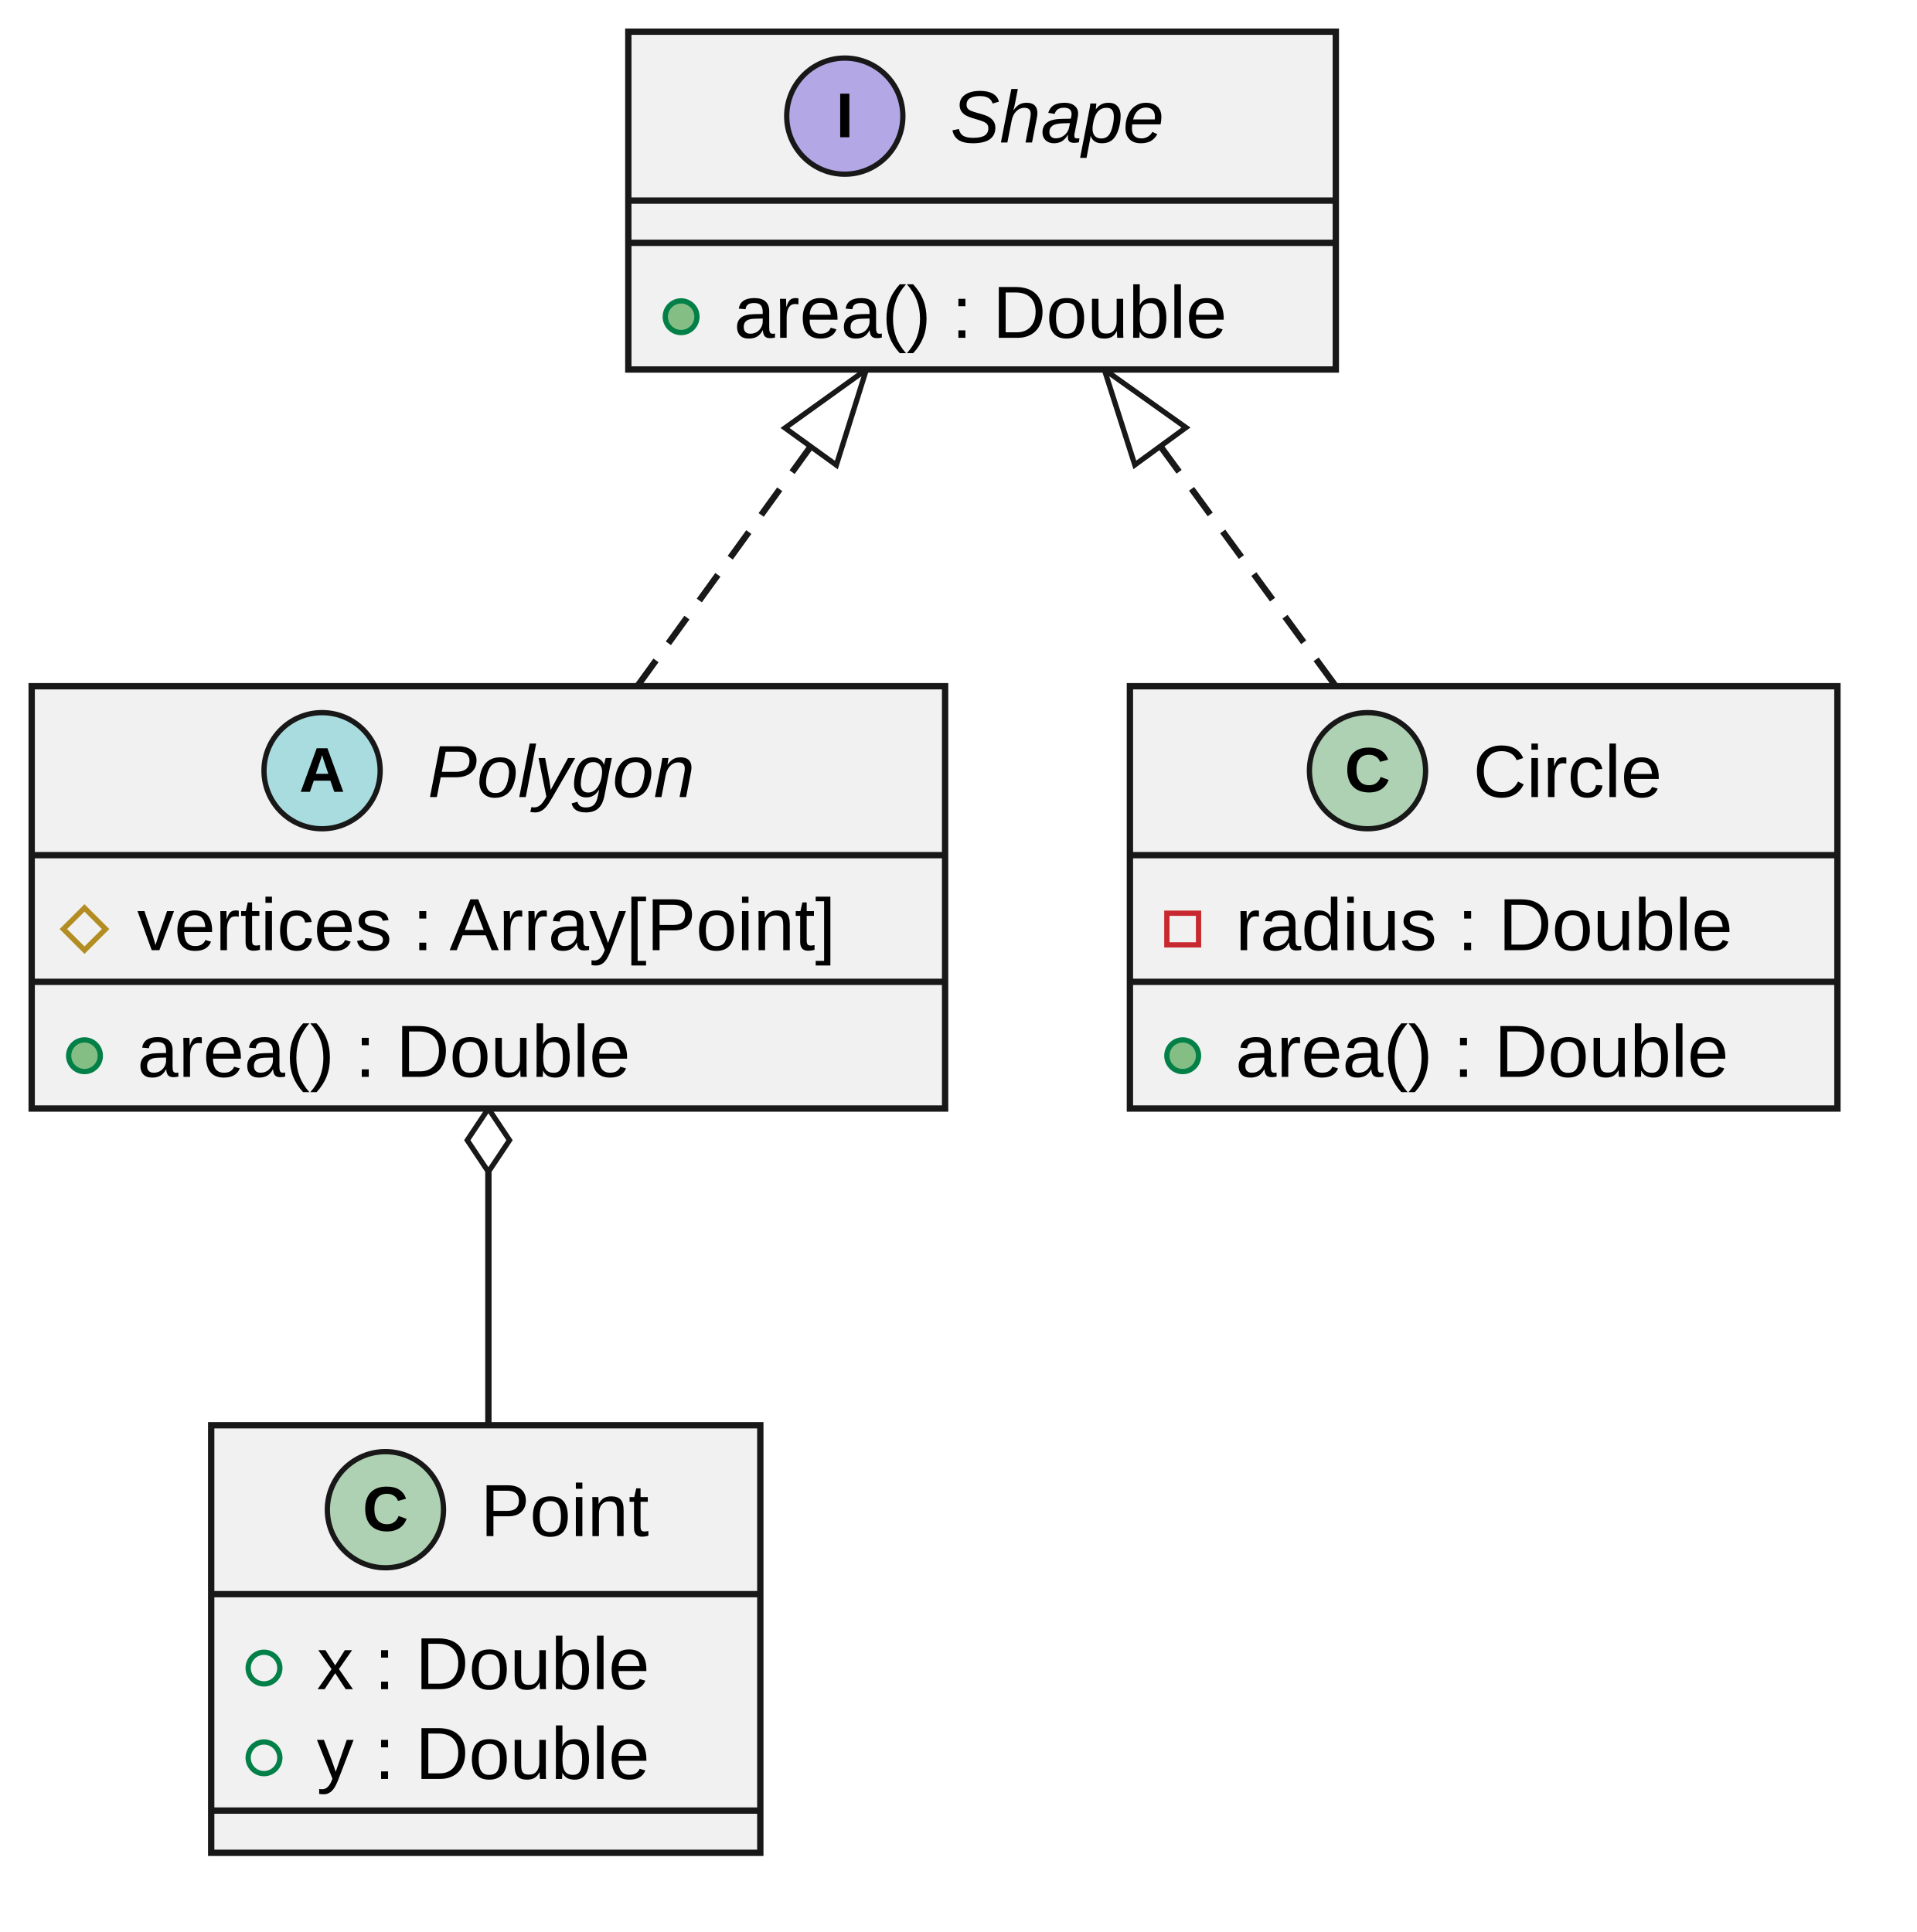
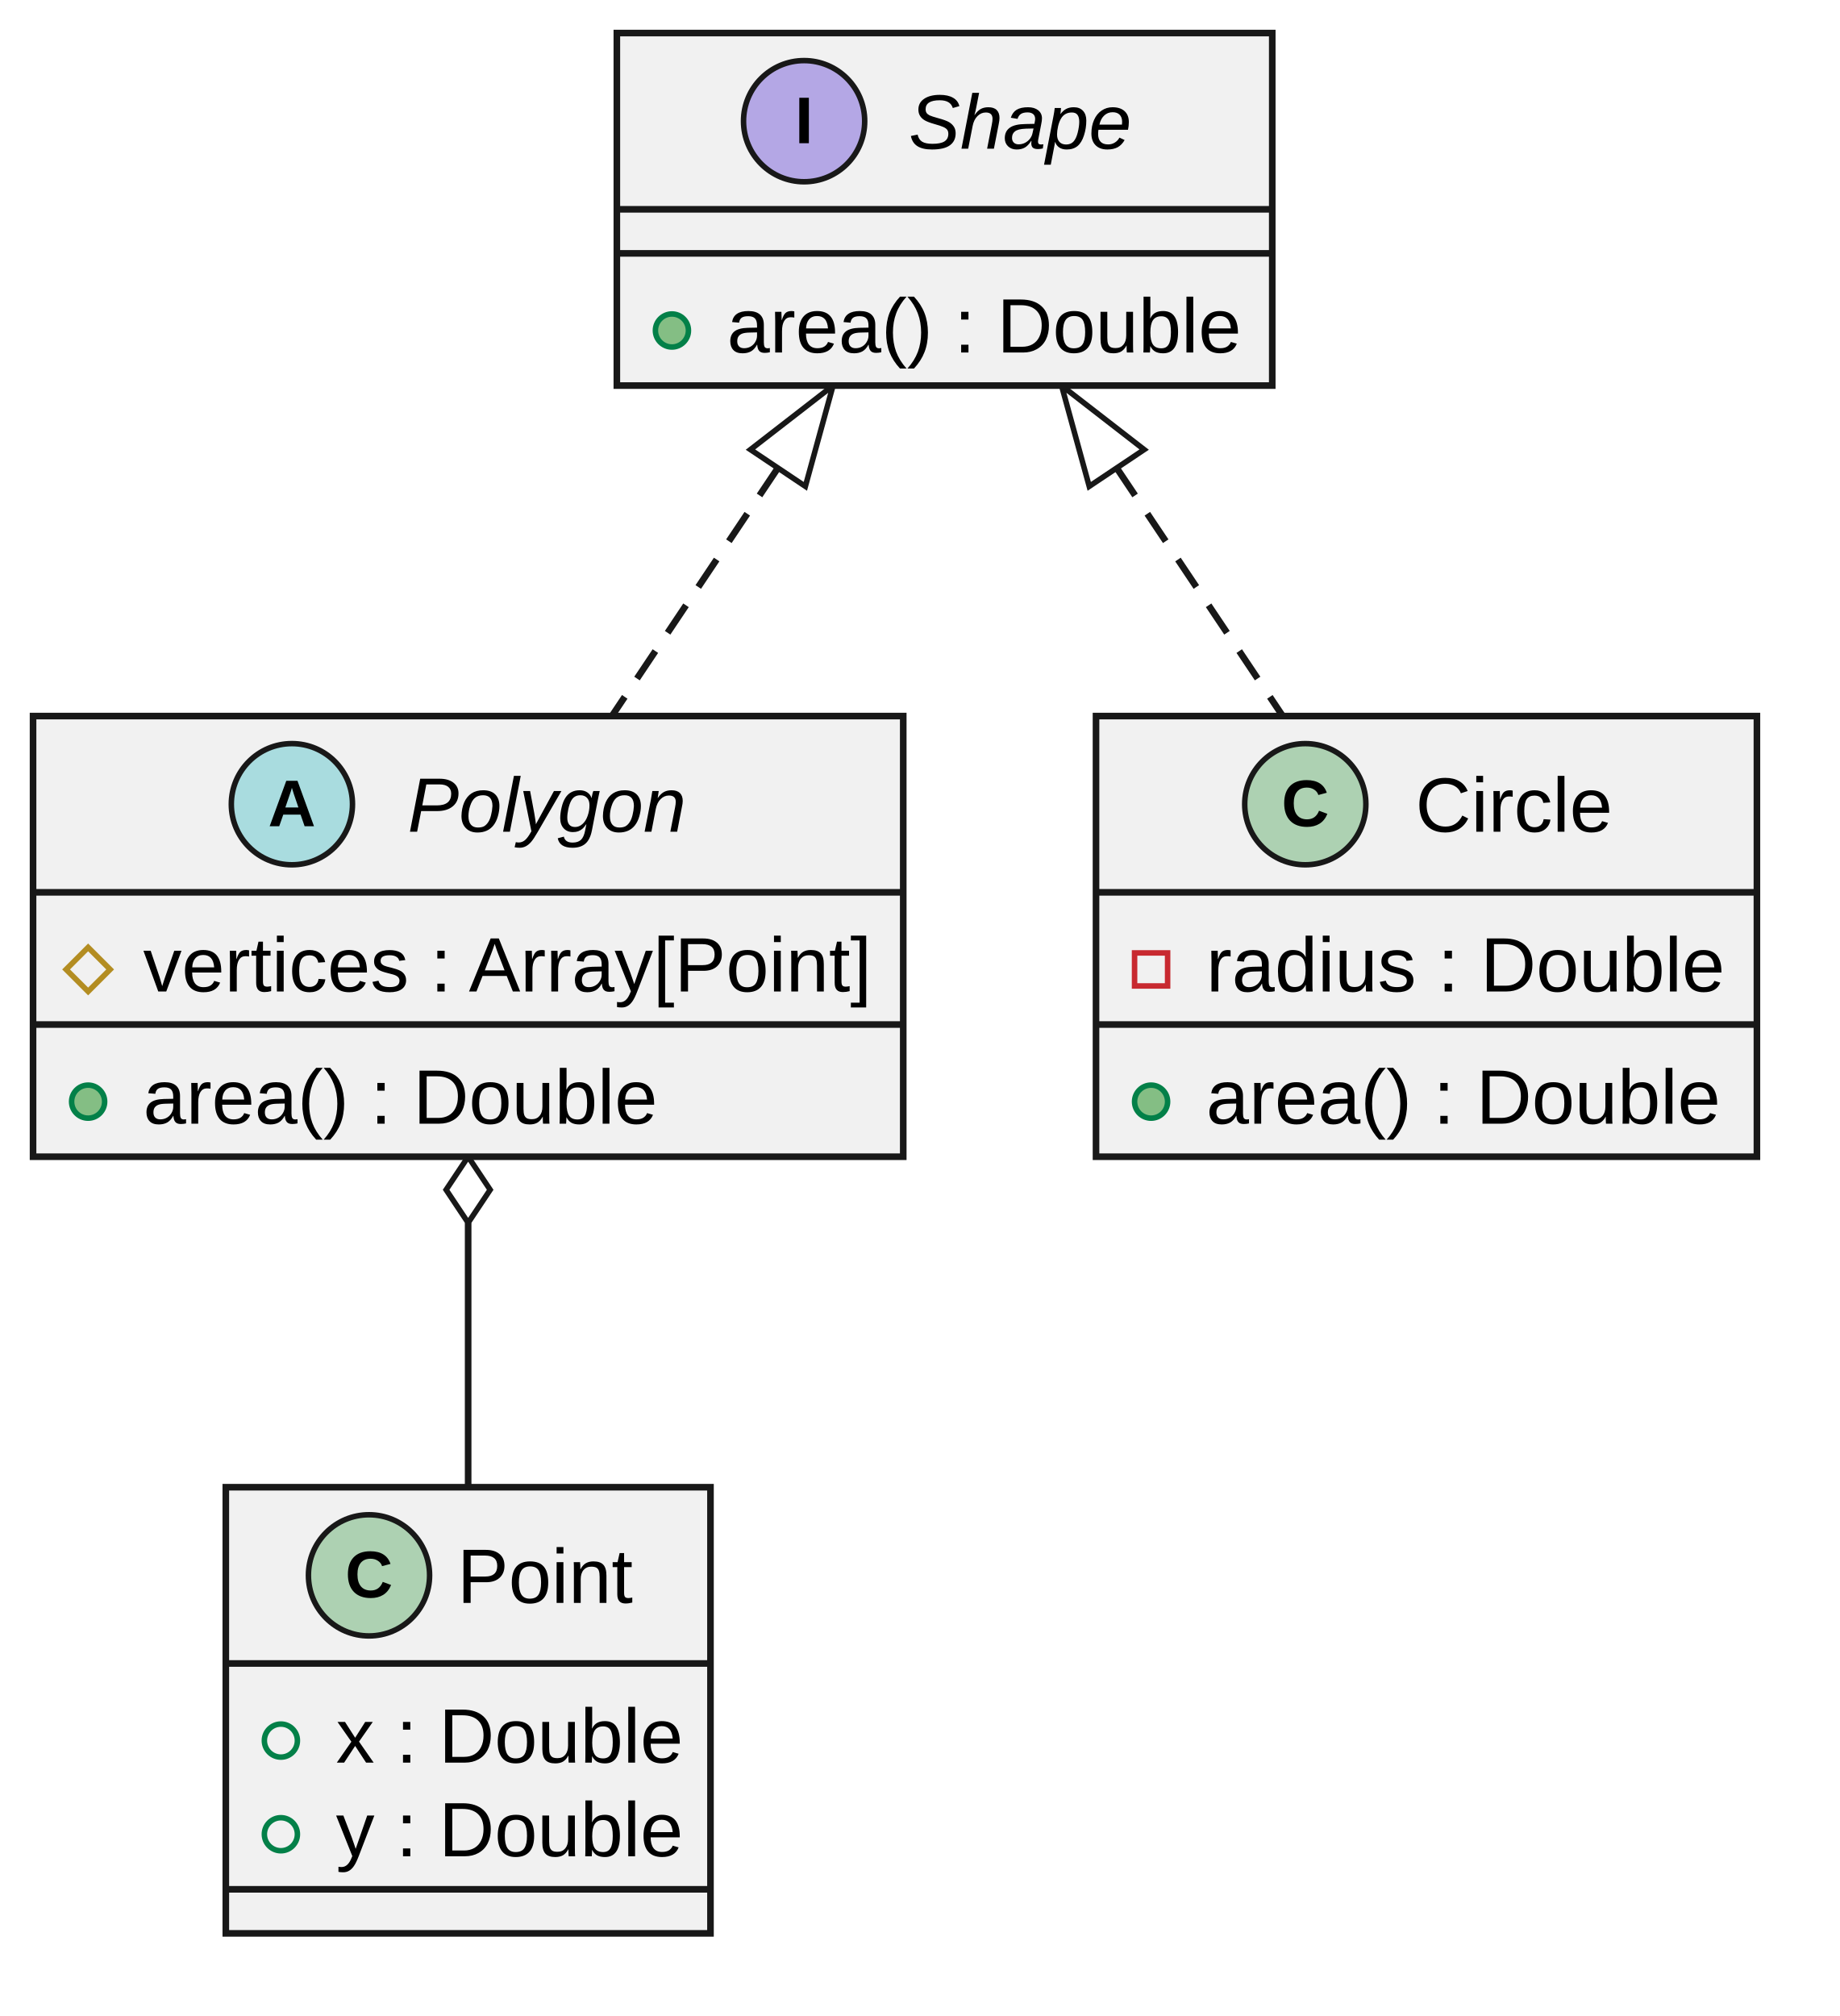
- <svg xmlns="http://www.w3.org/2000/svg" width="363" height="366" viewBox="-6 -6 363 366" role="img" aria-label="Class diagram">
+ <svg xmlns="http://www.w3.org/2000/svg" width="334" height="366" viewBox="-6 -6 334 366" role="img" aria-label="Class diagram">
  <style>svg{font-family:Arial, sans-serif;font-size:13px;background:transparent}
.class-node &gt; rect,.class-node &gt; line{stroke:#181818;stroke-width:1.2}
.relation{stroke:#181818;stroke-width:1.2}
.relation-decoration{stroke-width:1;stroke-linejoin:miter}
.class-node &gt; line,.relation{fill:none}
.class-title{fill:#000000}
.class-stereotype{font-style:italic}
.class-spot{text-anchor:middle;font-size:12px;font-weight:bold;fill:#000000}
.usecase-title{fill:#000000;text-anchor:middle}
- .usecase-stereotype{text-anchor:middle;font-style:italic}
+ .usecase-stereotype,.component-stereotype{text-anchor:middle;font-style:italic}
.member{fill:#000000}
.relation-label{text-anchor:middle;font-size:12px}</style>
  <style>.package path,.package line{stroke:#181818;stroke-width:1.2}.package-title{fill:#000000;font-weight:bold}.package-stereotype{fill:#000000;font-style:italic}.class-note rect,.class-note path{stroke:#181818;stroke-width:1.2}.note-text{fill:#000000;font-size:13px}</style>
-   <path d="M 147.538 78.586 C 134.606 96.471 128.447 104.989 114.7 124" style="stroke:#181818;stroke-dasharray:6 4" class="relation" />
-   <path d="M 158.085 64 L 142.675 75.071 L 152.4 82.102 Z" style="fill:transparent;stroke:#181818;stroke-width:1" class="relation-decoration" />
-   <path d="M 213.774 78.533 C 226.843 96.417 233.107 104.989 247 124" style="stroke:#181818;stroke-dasharray:6 4" class="relation" />
-   <path d="M 203.154 64 L 208.93 82.073 L 218.618 74.993 Z" style="fill:transparent;stroke:#181818;stroke-width:1" class="relation-decoration" />
-   <path d="M 86.5 216 C 86.5 234.554 86.5 245.373 86.5 264" style="stroke:#181818" class="relation" />
-   <path d="M 86.5 204 L 82.5 210 L 86.5 216 L 90.5 210 Z" style="fill:none;stroke:#181818;stroke-width:1" class="relation-decoration" />
+   <path d="M 135.243 78.959 C 123.274 96.844 117.823 104.989 105.1 124" style="stroke:#181818;stroke-dasharray:6 4" class="relation" />
+   <path d="M 145.254 64 L 130.256 75.622 L 140.229 82.296 Z" style="fill:transparent;stroke:#181818;stroke-width:1" class="relation-decoration" />
+   <path d="M 196.757 78.959 C 208.726 96.844 214.177 104.989 226.9 124" style="stroke:#181818;stroke-dasharray:6 4" class="relation" />
+   <path d="M 186.746 64 L 191.771 82.296 L 201.744 75.622 Z" style="fill:transparent;stroke:#181818;stroke-width:1" class="relation-decoration" />
+   <path d="M 79 216 C 79 234.554 79 245.373 79 264" style="stroke:#181818" class="relation" />
+   <path d="M 79 204 L 75 210 L 79 216 L 83 210 Z" style="fill:none;stroke:#181818;stroke-width:1" class="relation-decoration" />
  <g class="class-node" data-code="Shape">
-     <rect x="113" y="0" width="134" height="64" style="fill:#F1F1F1;stroke:#181818;stroke-width:1.2" />
-     <circle cx="154" cy="16" r="11" fill="#B4A7E5" stroke="#181818" stroke-width="1" />
-     <text x="154" y="20" text-anchor="start" font-size="14px" class="class-spot">I</text>
-     <text x="174" y="21" text-anchor="start" font-size="14px" textLength="41" lengthAdjust="spacing" font-style="italic" class="class-title">Shape</text>
-     <line x1="113" y1="32" x2="247" y2="32" style="stroke:#181818;stroke-width:1.2" />
-     <line x1="113" y1="40" x2="247" y2="40" style="stroke:#181818;stroke-width:1.2" />
+     <rect x="106" y="0" width="119" height="64" style="fill:#F1F1F1;stroke:#181818;stroke-width:1.2" />
+     <circle cx="140" cy="16" r="11" fill="#B4A7E5" stroke="#181818" stroke-width="1" />
+     <text x="140" y="20" text-anchor="start" font-size="14px" font-style="normal" font-weight="400" style="" class="class-spot">I</text>
+     <text x="159" y="21" text-anchor="start" font-size="14px" font-family="Arial, sans-serif" textLength="42" lengthAdjust="spacing" font-style="italic" font-weight="400" style="fill:#000000" class="class-title">Shape</text>
+     <line x1="106" y1="32" x2="225" y2="32" style="stroke:#181818;stroke-width:1.2" />
+     <line x1="106" y1="40" x2="225" y2="40" style="stroke:#181818;stroke-width:1.2" />
    <g class="member-icon">
-       <circle cx="123" cy="54" r="3" fill="#84BE84" stroke="#038048" stroke-width="1" />
+       <circle cx="116" cy="54" r="3" fill="#84BE84" stroke="#038048" stroke-width="1" />
    </g>
-     <text x="133" y="58" text-anchor="start" font-size="14px" textLength="94" lengthAdjust="spacing" class="member">area() : Double</text>
+     <text x="126" y="58" text-anchor="start" font-size="14px" font-family="Arial, sans-serif" textLength="94" lengthAdjust="spacing" font-style="normal" font-weight="400" style="fill:#000000" class="member">area() : Double</text>
  </g>
  <g class="class-node" data-code="Polygon">
-     <rect x="0" y="124" width="173" height="80" style="fill:#F1F1F1;stroke:#181818;stroke-width:1.2" />
-     <circle cx="55" cy="140" r="11" fill="#A9DCDF" stroke="#181818" stroke-width="1" />
-     <text x="55" y="144" text-anchor="start" font-size="14px" class="class-spot">A</text>
-     <text x="75" y="145" text-anchor="start" font-size="14px" textLength="51" lengthAdjust="spacing" font-style="italic" class="class-title">Polygon</text>
-     <line x1="0" y1="156" x2="173" y2="156" style="stroke:#181818;stroke-width:1.2" />
+     <rect x="0" y="124" width="158" height="80" style="fill:#F1F1F1;stroke:#181818;stroke-width:1.2" />
+     <circle cx="47" cy="140" r="11" fill="#A9DCDF" stroke="#181818" stroke-width="1" />
+     <text x="47" y="144" text-anchor="start" font-size="14px" font-style="normal" font-weight="400" style="" class="class-spot">A</text>
+     <text x="68" y="145" text-anchor="start" font-size="14px" font-family="Arial, sans-serif" textLength="53" lengthAdjust="spacing" font-style="italic" font-weight="400" style="fill:#000000" class="class-title">Polygon</text>
+     <line x1="0" y1="156" x2="158" y2="156" style="stroke:#181818;stroke-width:1.2" />
    <g class="member-icon">
      <path d="M 10 166 L 14 170 L 10 174 L 6 170 Z" fill="none" stroke="#B38D22" stroke-width="1" />
    </g>
-     <text x="20" y="174" text-anchor="start" font-size="14px" textLength="133" lengthAdjust="spacing" class="member">vertices : Array[Point]</text>
-     <line x1="0" y1="180" x2="173" y2="180" style="stroke:#181818;stroke-width:1.2" />
+     <text x="20" y="174" text-anchor="start" font-size="14px" font-family="Arial, sans-serif" textLength="133" lengthAdjust="spacing" font-style="normal" font-weight="400" style="fill:#000000" class="member">vertices : Array[Point]</text>
+     <line x1="0" y1="180" x2="158" y2="180" style="stroke:#181818;stroke-width:1.2" />
    <g class="member-icon">
      <circle cx="10" cy="194" r="3" fill="#84BE84" stroke="#038048" stroke-width="1" />
    </g>
-     <text x="20" y="198" text-anchor="start" font-size="14px" textLength="94" lengthAdjust="spacing" class="member">area() : Double</text>
+     <text x="20" y="198" text-anchor="start" font-size="14px" font-family="Arial, sans-serif" textLength="94" lengthAdjust="spacing" font-style="normal" font-weight="400" style="fill:#000000" class="member">area() : Double</text>
  </g>
  <g class="class-node" data-code="Circle">
-     <rect x="208" y="124" width="134" height="80" style="fill:#F1F1F1;stroke:#181818;stroke-width:1.2" />
-     <circle cx="253" cy="140" r="11" fill="#ADD1B2" stroke="#181818" stroke-width="1" />
-     <text x="253" y="144" text-anchor="start" font-size="14px" class="class-spot">C</text>
-     <text x="273" y="145" text-anchor="start" font-size="14px" textLength="36" lengthAdjust="spacing" class="class-title">Circle</text>
-     <line x1="208" y1="156" x2="342" y2="156" style="stroke:#181818;stroke-width:1.2" />
+     <rect x="193" y="124" width="120" height="80" style="fill:#F1F1F1;stroke:#181818;stroke-width:1.2" />
+     <circle cx="231" cy="140" r="11" fill="#ADD1B2" stroke="#181818" stroke-width="1" />
+     <text x="231" y="144" text-anchor="start" font-size="14px" font-style="normal" font-weight="400" style="" class="class-spot">C</text>
+     <text x="251" y="145" text-anchor="start" font-size="14px" font-family="Arial, sans-serif" textLength="36" lengthAdjust="spacing" font-style="normal" font-weight="400" style="fill:#000000" class="class-title">Circle</text>
+     <line x1="193" y1="156" x2="313" y2="156" style="stroke:#181818;stroke-width:1.2" />
    <g class="member-icon">
-       <rect x="215" y="167" width="6" height="6" fill="none" stroke="#C82930" stroke-width="1" />
+       <rect x="200" y="167" width="6" height="6" fill="none" stroke="#C82930" stroke-width="1" />
    </g>
-     <text x="228" y="174" text-anchor="start" font-size="14px" textLength="95" lengthAdjust="spacing" class="member">radius : Double</text>
-     <line x1="208" y1="180" x2="342" y2="180" style="stroke:#181818;stroke-width:1.2" />
+     <text x="213" y="174" text-anchor="start" font-size="14px" font-family="Arial, sans-serif" textLength="95" lengthAdjust="spacing" font-style="normal" font-weight="400" style="fill:#000000" class="member">radius : Double</text>
+     <line x1="193" y1="180" x2="313" y2="180" style="stroke:#181818;stroke-width:1.2" />
    <g class="member-icon">
-       <circle cx="218" cy="194" r="3" fill="#84BE84" stroke="#038048" stroke-width="1" />
+       <circle cx="203" cy="194" r="3" fill="#84BE84" stroke="#038048" stroke-width="1" />
    </g>
-     <text x="228" y="198" text-anchor="start" font-size="14px" textLength="94" lengthAdjust="spacing" class="member">area() : Double</text>
+     <text x="213" y="198" text-anchor="start" font-size="14px" font-family="Arial, sans-serif" textLength="94" lengthAdjust="spacing" font-style="normal" font-weight="400" style="fill:#000000" class="member">area() : Double</text>
  </g>
  <g class="class-node" data-code="Point">
-     <rect x="34" y="264" width="104" height="81" style="fill:#F1F1F1;stroke:#181818;stroke-width:1.2" />
-     <circle cx="67" cy="280" r="11" fill="#ADD1B2" stroke="#181818" stroke-width="1" />
-     <text x="67" y="284" text-anchor="start" font-size="14px" class="class-spot">C</text>
-     <text x="85" y="285" text-anchor="start" font-size="14px" textLength="32" lengthAdjust="spacing" class="class-title">Point</text>
-     <line x1="34" y1="296" x2="138" y2="296" style="stroke:#181818;stroke-width:1.2" />
+     <rect x="35" y="264" width="88" height="81" style="fill:#F1F1F1;stroke:#181818;stroke-width:1.2" />
+     <circle cx="61" cy="280" r="11" fill="#ADD1B2" stroke="#181818" stroke-width="1" />
+     <text x="61" y="284" text-anchor="start" font-size="14px" font-style="normal" font-weight="400" style="" class="class-spot">C</text>
+     <text x="77" y="285" text-anchor="start" font-size="14px" font-family="Arial, sans-serif" textLength="32" lengthAdjust="spacing" font-style="normal" font-weight="400" style="fill:#000000" class="class-title">Point</text>
+     <line x1="35" y1="296" x2="123" y2="296" style="stroke:#181818;stroke-width:1.2" />
    <g class="member-icon">
-       <circle cx="44" cy="310" r="3" fill="none" stroke="#038048" stroke-width="1" />
+       <circle cx="45" cy="310" r="3" fill="none" stroke="#038048" stroke-width="1" />
    </g>
-     <text x="54" y="314" text-anchor="start" font-size="14px" textLength="63" lengthAdjust="spacing" class="member">x : Double</text>
+     <text x="55" y="314" text-anchor="start" font-size="14px" font-family="Arial, sans-serif" textLength="63" lengthAdjust="spacing" font-style="normal" font-weight="400" style="fill:#000000" class="member">x : Double</text>
    <g class="member-icon">
-       <circle cx="44" cy="327" r="3" fill="none" stroke="#038048" stroke-width="1" />
+       <circle cx="45" cy="327" r="3" fill="none" stroke="#038048" stroke-width="1" />
    </g>
-     <text x="54" y="331" text-anchor="start" font-size="14px" textLength="63" lengthAdjust="spacing" class="member">y : Double</text>
-     <line x1="34" y1="337" x2="138" y2="337" style="stroke:#181818;stroke-width:1.2" />
+     <text x="55" y="331" text-anchor="start" font-size="14px" font-family="Arial, sans-serif" textLength="63" lengthAdjust="spacing" font-style="normal" font-weight="400" style="fill:#000000" class="member">y : Double</text>
+     <line x1="35" y1="337" x2="123" y2="337" style="stroke:#181818;stroke-width:1.2" />
  </g>
</svg>
